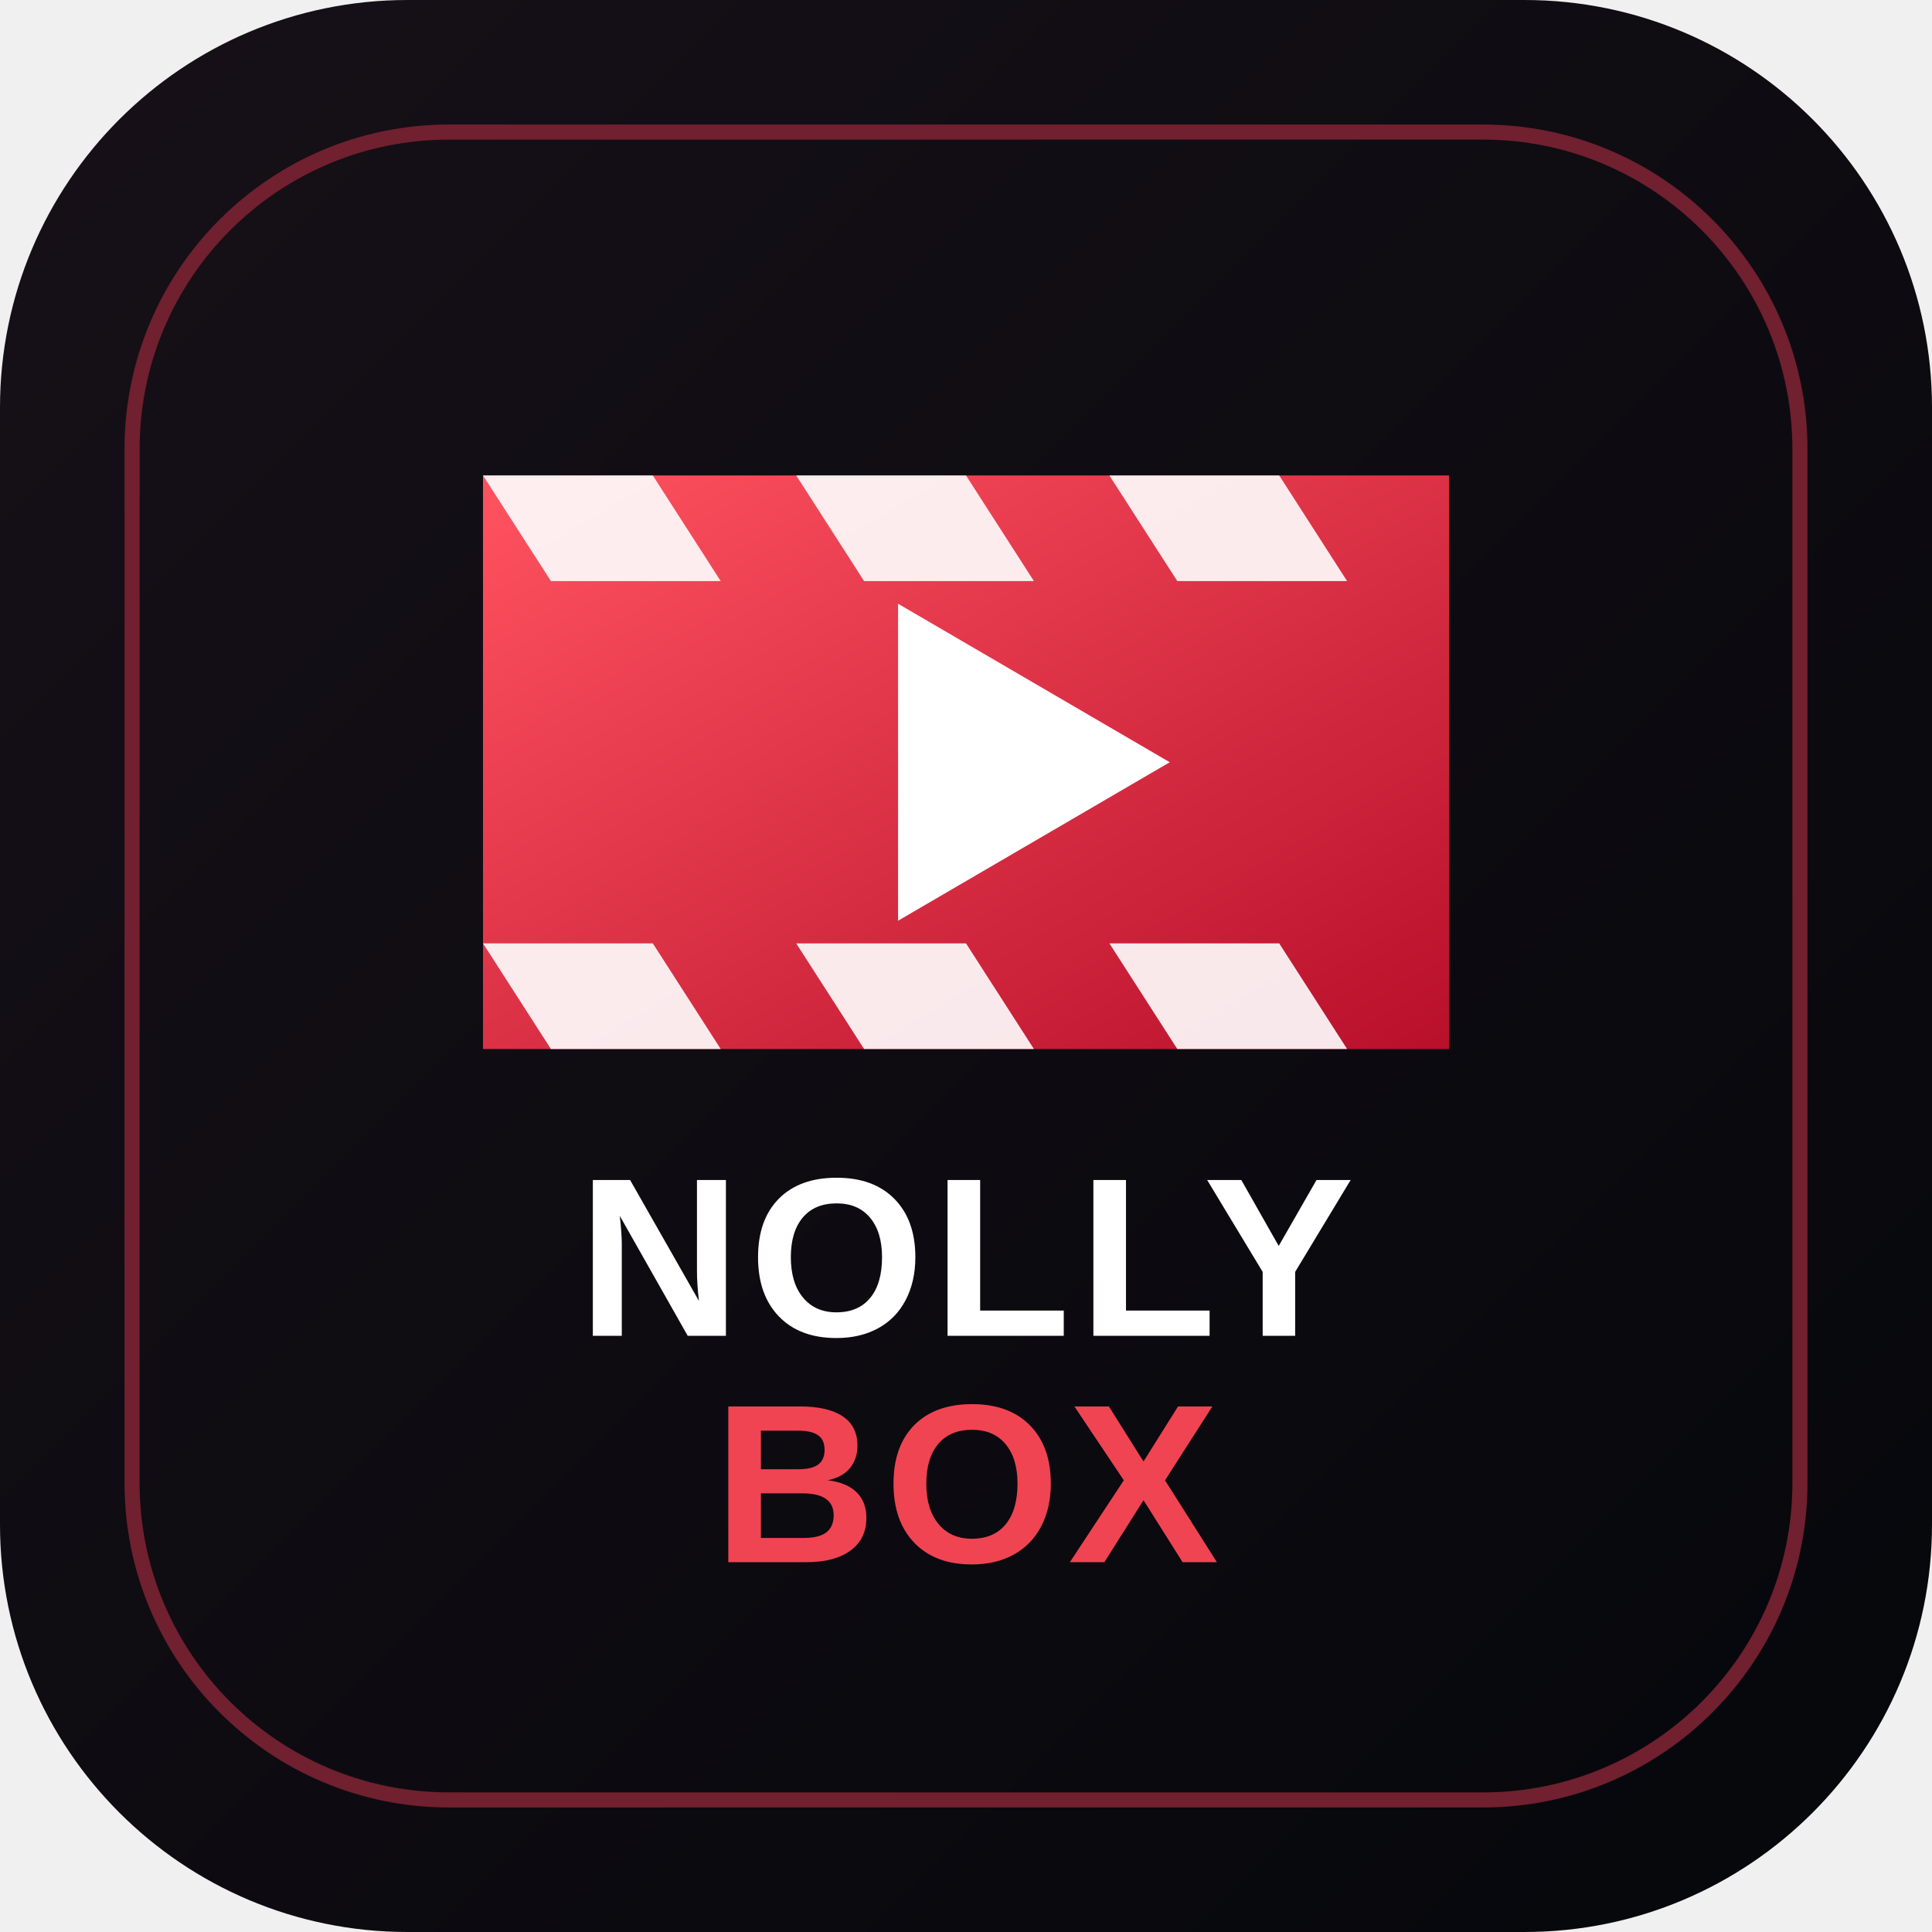
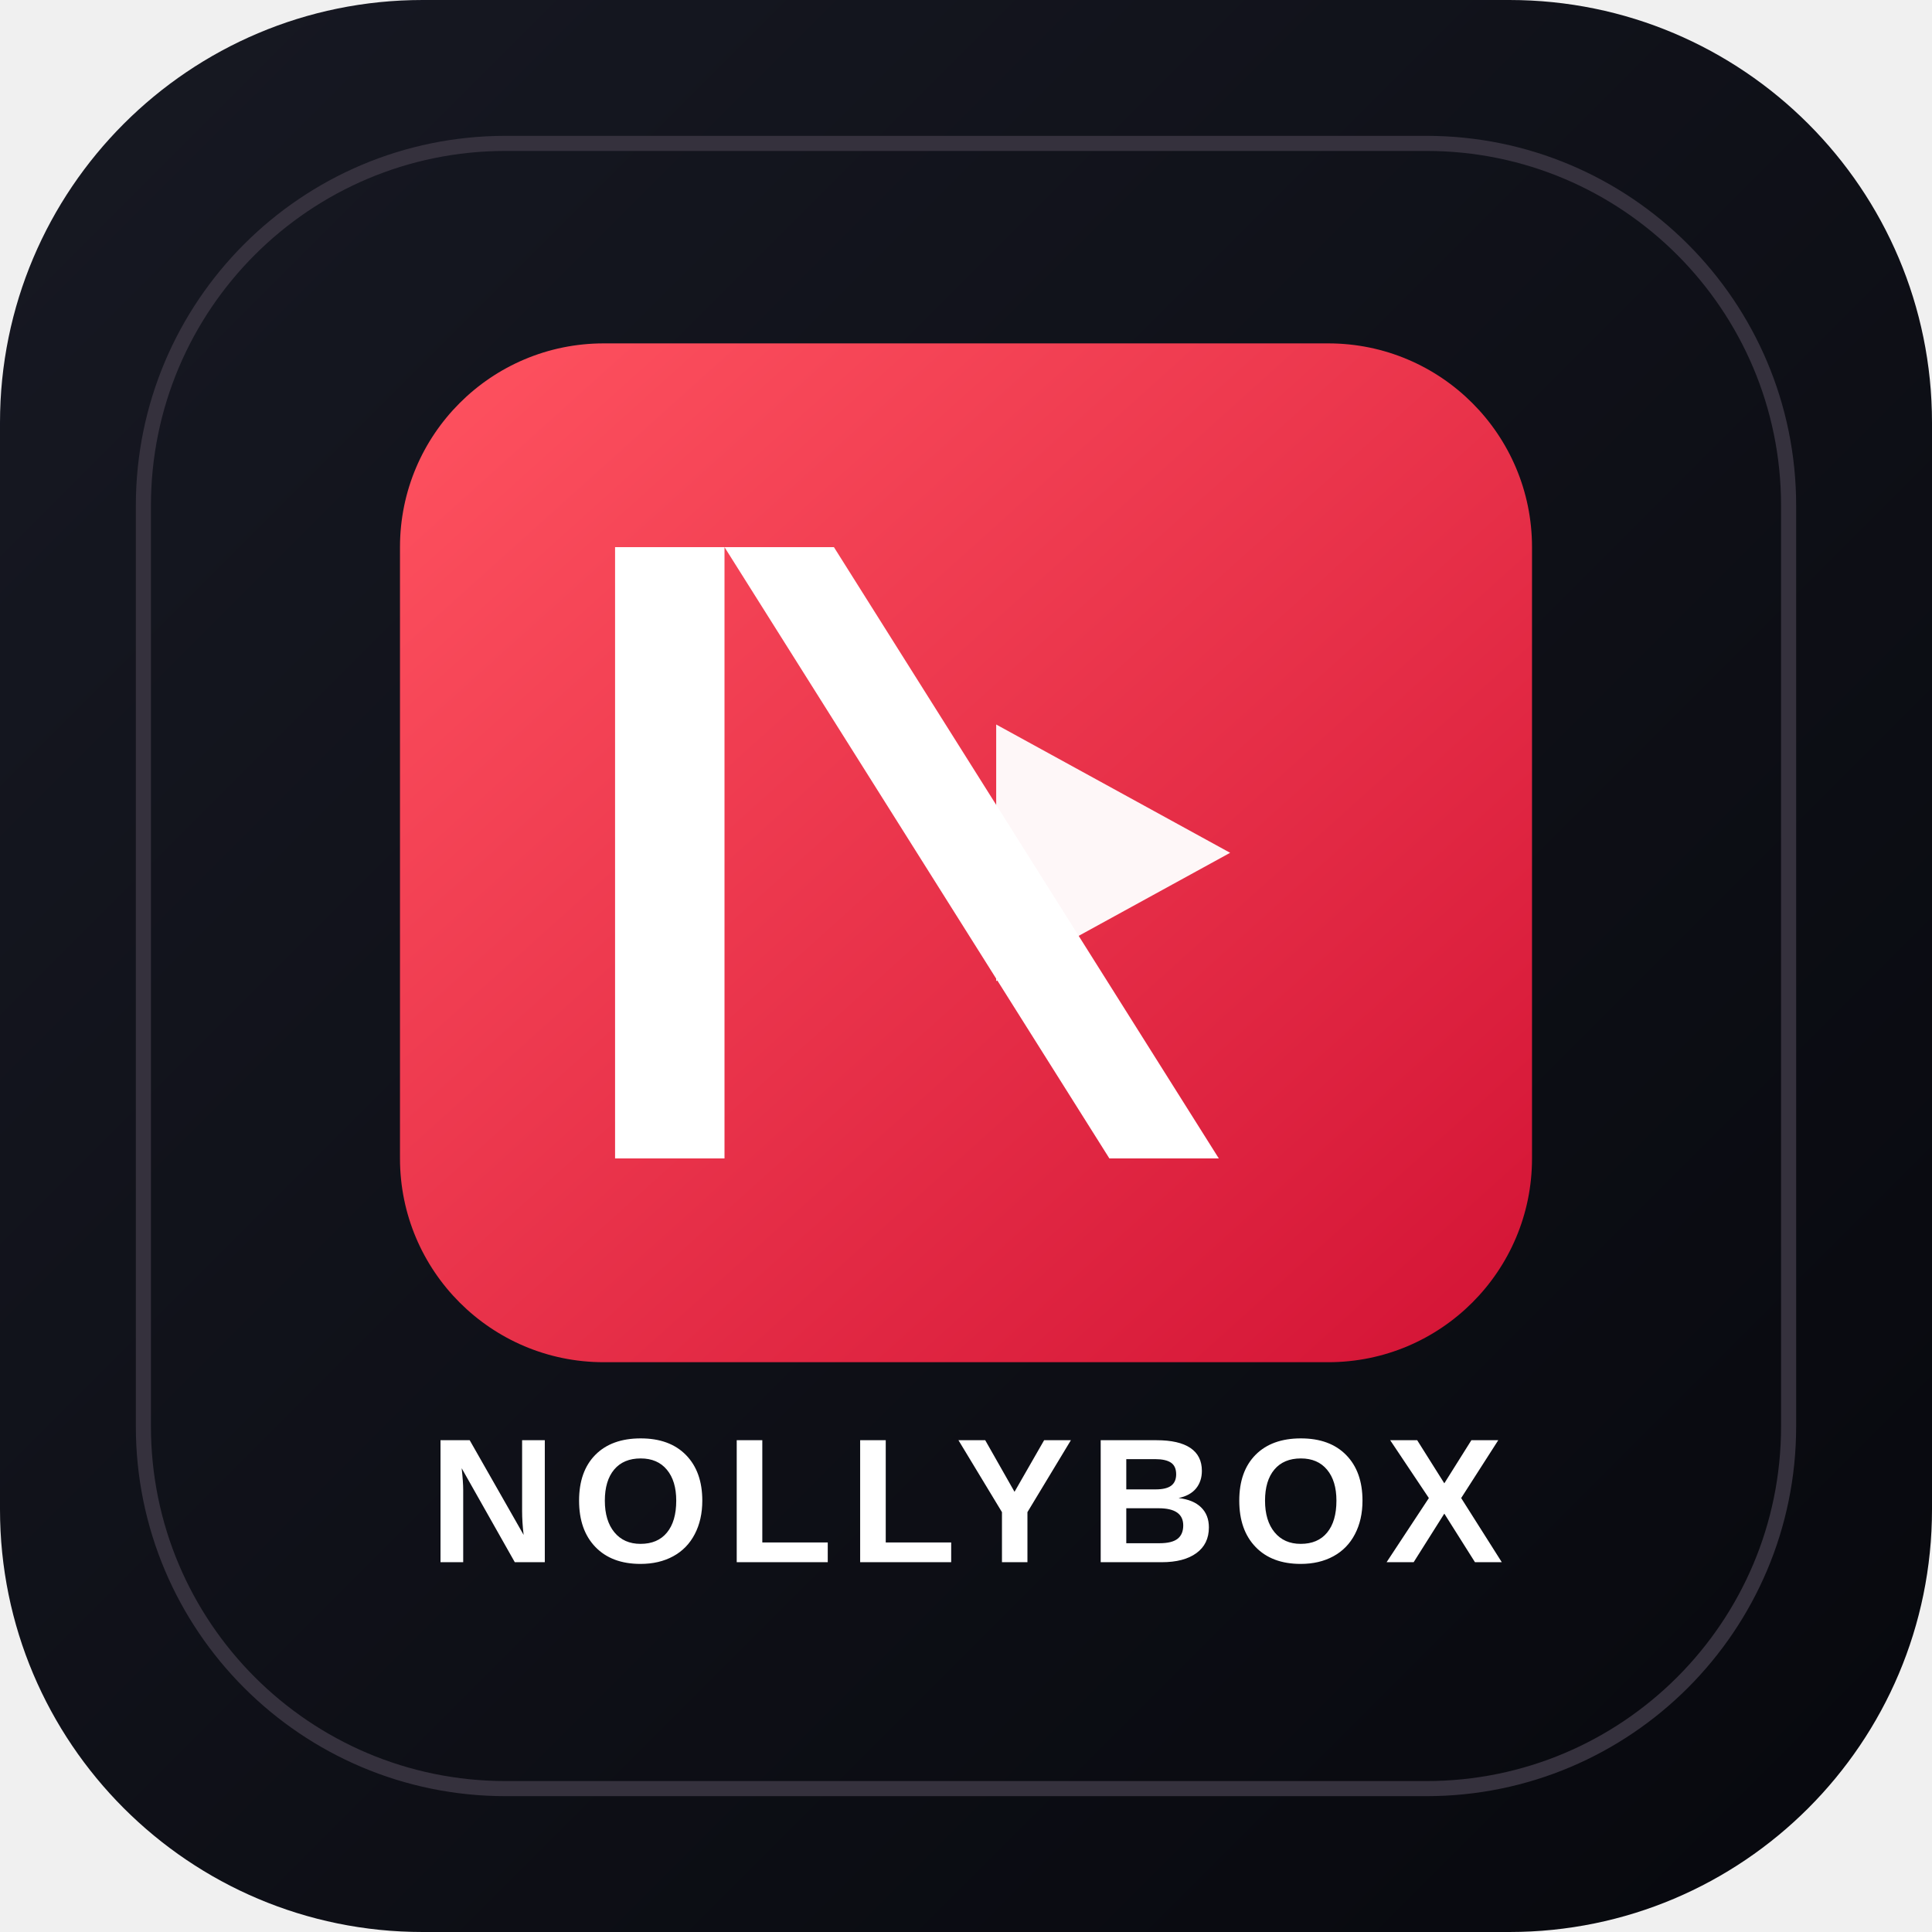
<svg xmlns="http://www.w3.org/2000/svg" width="512" height="512" viewBox="0 0 512 512">
  <defs>
    <linearGradient id="bg" x1="0" y1="0" x2="1" y2="1">
-       <stop offset="0" stop-color="#171018" />
-       <stop offset="1" stop-color="#05070b" />
+       <stop offset="0" stop-color="#171923" />
+       <stop offset="1" stop-color="#07080d" />
    </linearGradient>
    <linearGradient id="red" x1="0" y1="0" x2="1" y2="1">
      <stop offset="0" stop-color="#ff5360" />
-       <stop offset="1" stop-color="#b80f2b" />
+       <stop offset="1" stop-color="#d31335" />
    </linearGradient>
  </defs>
-   <rect width="512" height="512" rx="108" fill="url(#bg)" />
-   <rect x="35" y="35" width="442" height="442" rx="84" fill="none" stroke="#70202e" stroke-width="4" />
-   <g transform="translate(256 202)">
-     <path d="M-128 -76 L128 -76 L128 76 L-128 76 Z" fill="url(#red)" rx="12" />
-     <path d="M-128 -76 L-83 -76 L-65 -48 L-110 -48 Z M-45 -76 L0 -76 L18 -48 L-27 -48 Z M38 -76 L83 -76 L101 -48 L56 -48 Z M-128 48 L-83 48 L-65 76 L-110 76 Z M-45 48 L0 48 L18 76 L-27 76 Z M38 48 L83 48 L101 76 L56 76 Z" fill="#fff" opacity=".9" />
-     <path d="M-18 -42 L54 0 L-18 42 Z" fill="#fff" />
-   </g>
-   <text x="256" y="354" text-anchor="middle" font-family="Arial, Helvetica, sans-serif" font-size="60" font-weight="800" letter-spacing="2" fill="#fff">NOLLY</text>
-   <text x="256" y="414" text-anchor="middle" font-family="Arial, Helvetica, sans-serif" font-size="60" font-weight="800" letter-spacing="2" fill="#f04452">BOX</text>
+   <rect width="512" height="512" rx="112" fill="url(#bg)" />
+   <rect x="38" y="38" width="436" height="436" rx="96" fill="none" stroke="#35313d" stroke-width="4" />
+   <rect x="106" y="91" width="300" height="270" rx="54" fill="url(#red)" />
+   <path d="M163 145 L192 145 L192 307 L163 307 Z M192 145 L294 307 L323 307 L221 145 Z" fill="#fff" />
+   <path d="M264 192 L264 260 L326 226 Z" fill="#fff" opacity=".96" />
+   <text x="256" y="414" text-anchor="middle" font-family="Arial, Helvetica, sans-serif" font-size="47" font-weight="800" letter-spacing="4" fill="#fff">NOLLYBOX</text>
</svg>
